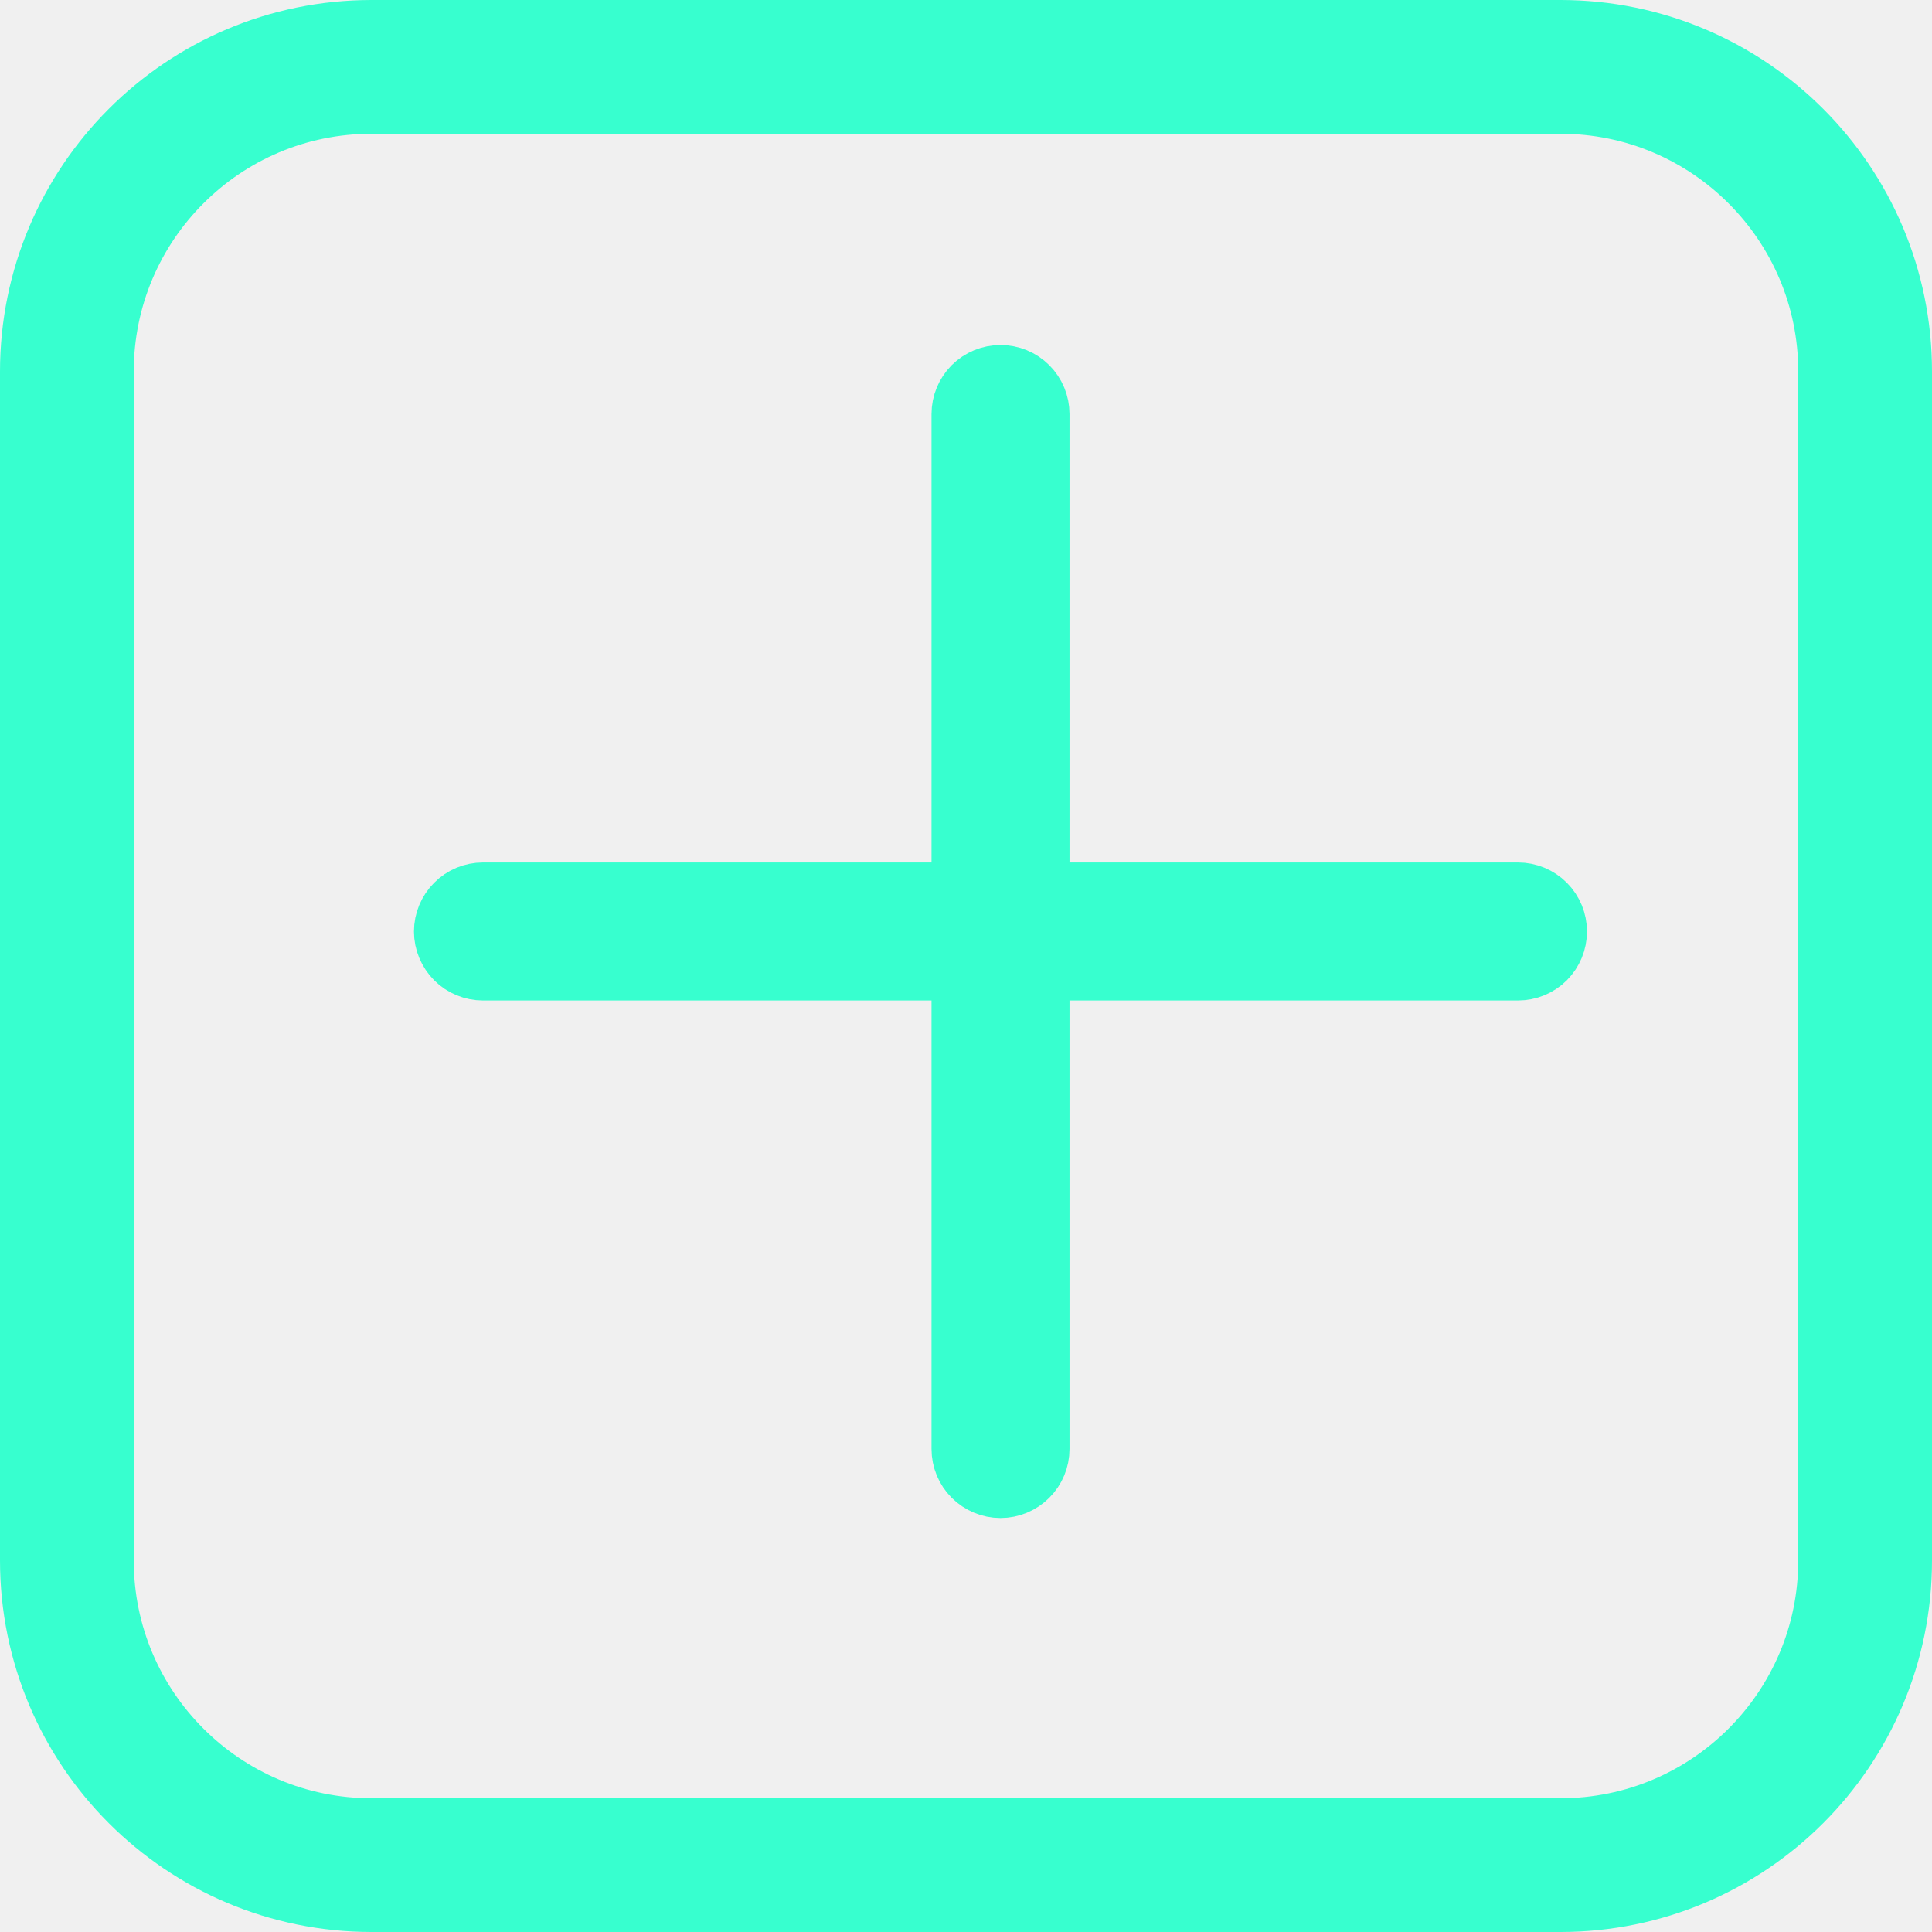
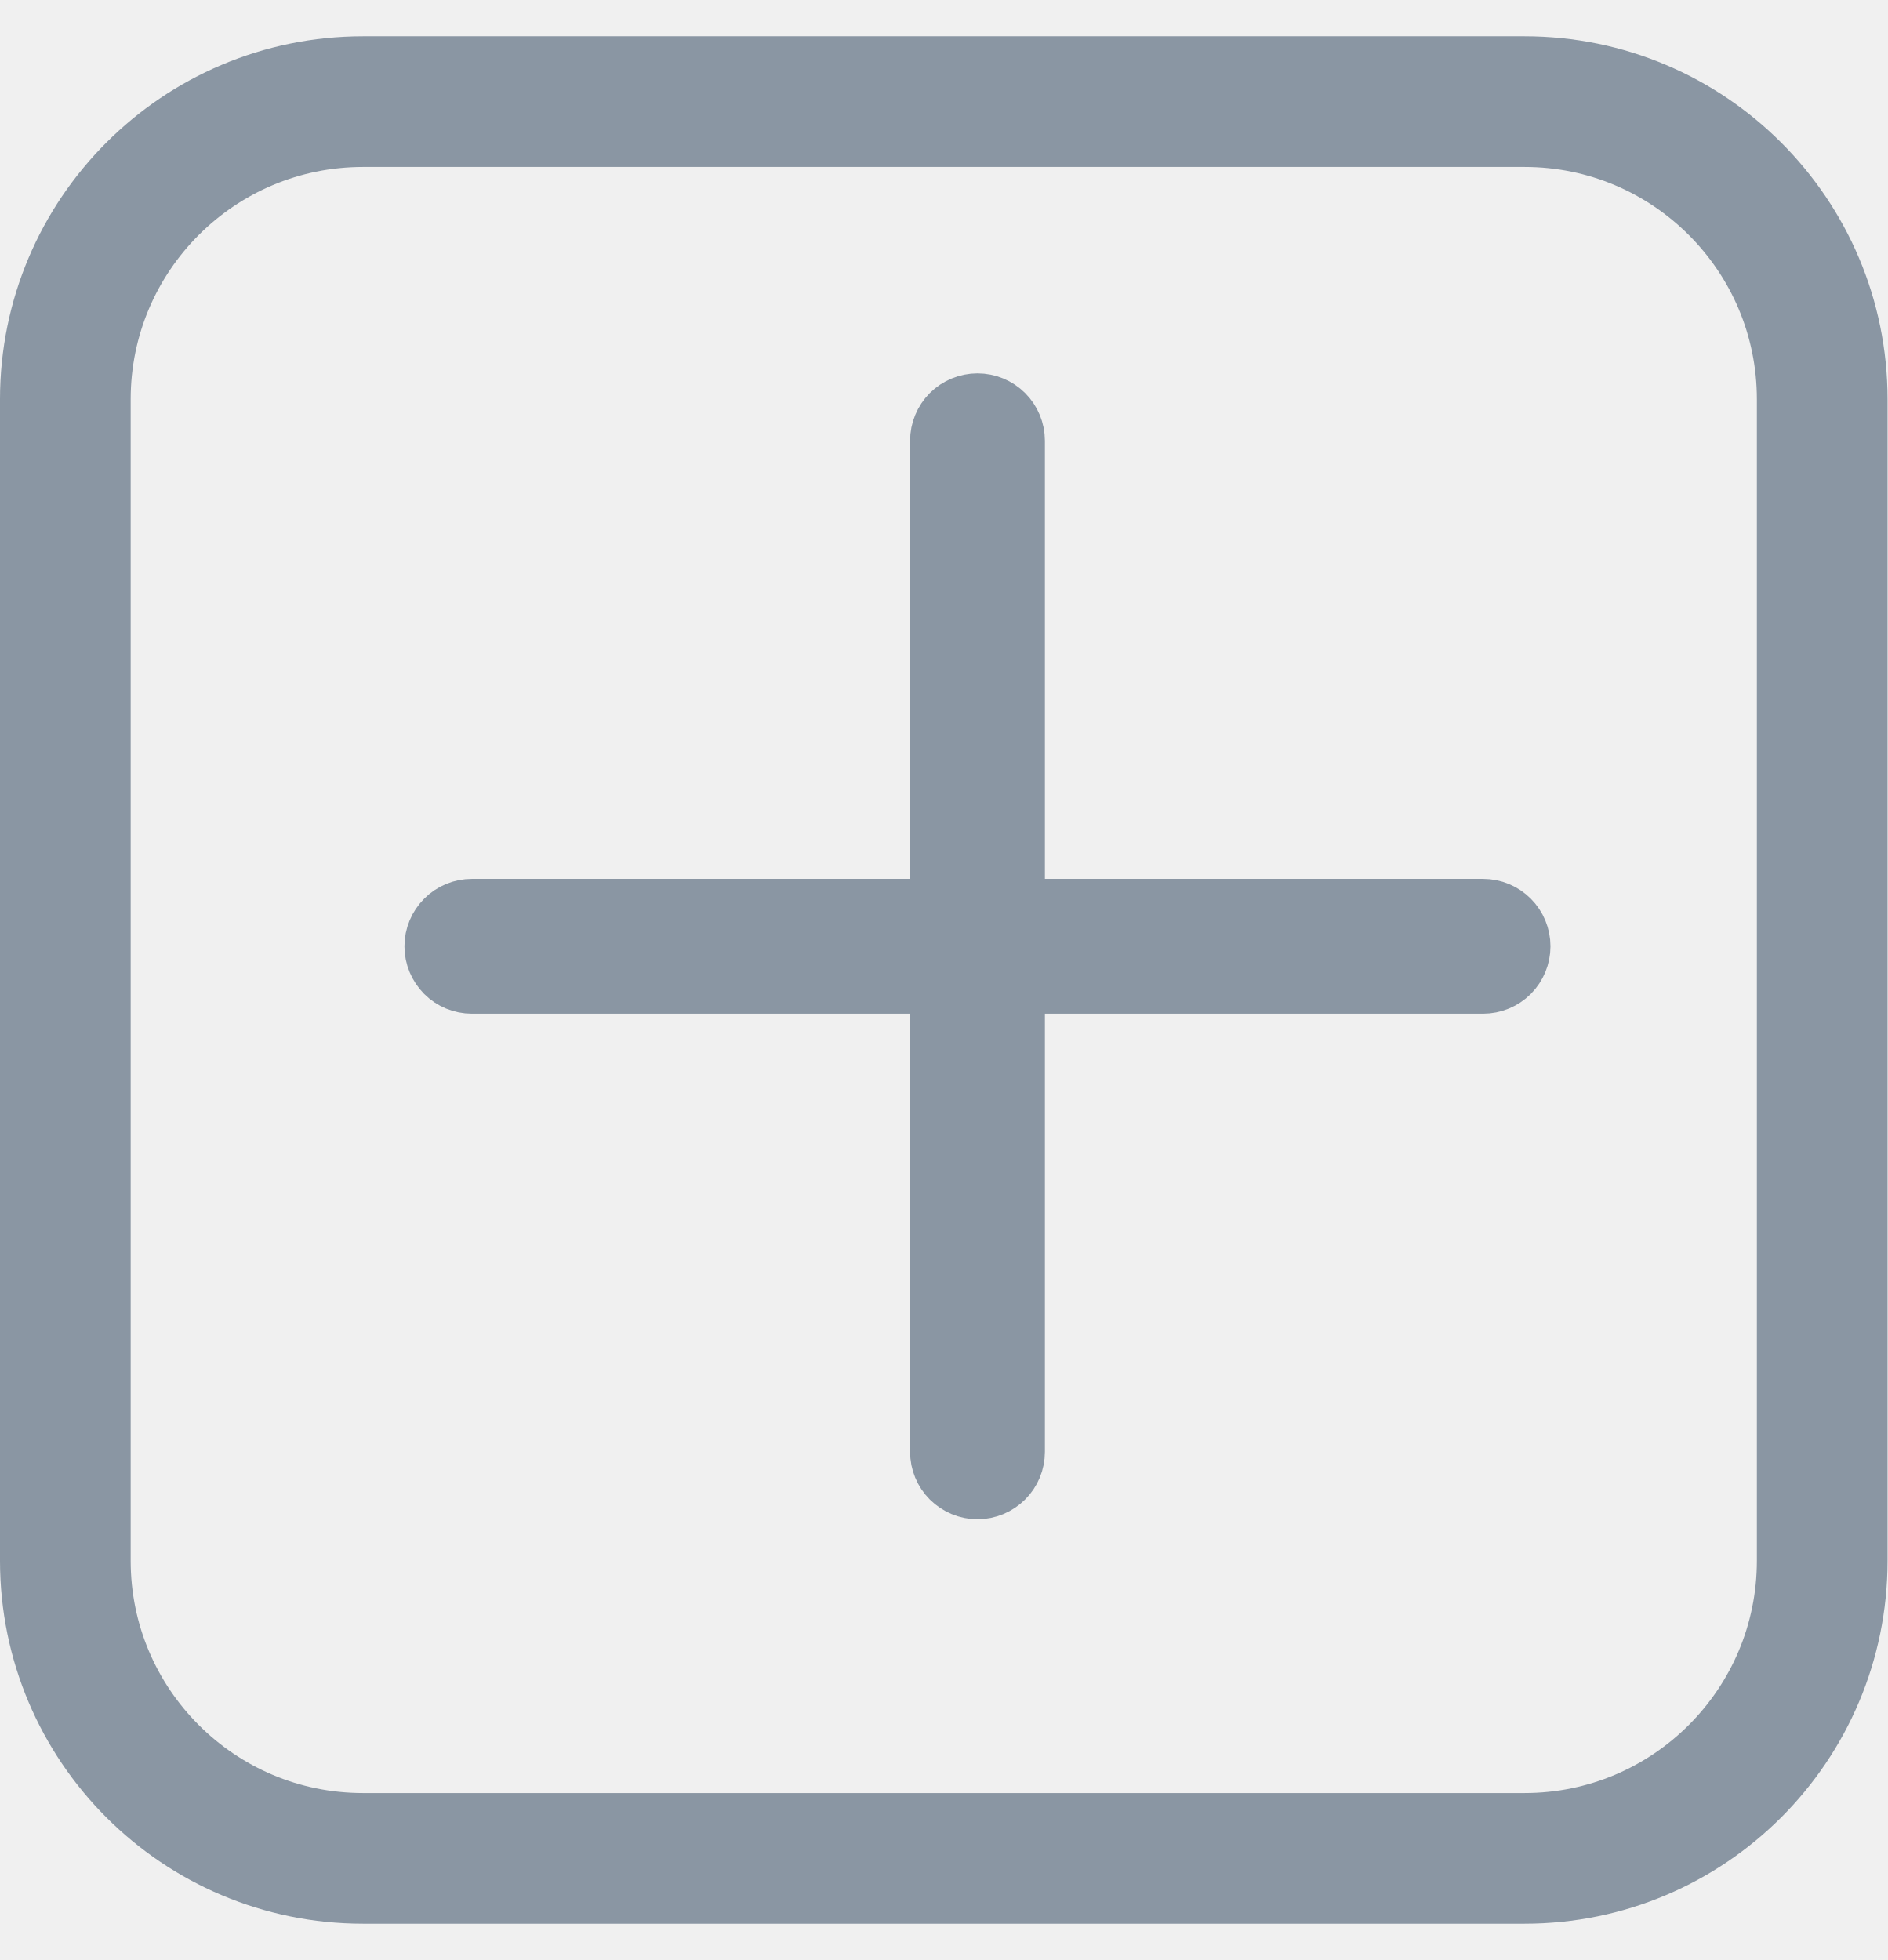
- <svg xmlns="http://www.w3.org/2000/svg" width="26" height="26" viewBox="0 0 26 26" fill="none">
-   <path d="M13.036 13.464V12.964H12.536H6.5C6.386 12.964 6.277 12.919 6.197 12.839C6.117 12.758 6.071 12.649 6.071 12.536C6.071 12.422 6.117 12.313 6.197 12.233C6.277 12.152 6.386 12.107 6.5 12.107H12.536H13.036V11.607V5.571C13.036 5.458 13.081 5.349 13.161 5.268C13.242 5.188 13.351 5.143 13.464 5.143C13.578 5.143 13.687 5.188 13.767 5.268C13.848 5.349 13.893 5.458 13.893 5.571V11.607V12.107H14.393H20.429C20.542 12.107 20.651 12.152 20.732 12.233C20.812 12.313 20.857 12.422 20.857 12.536C20.857 12.649 20.812 12.758 20.732 12.839C20.651 12.919 20.542 12.964 20.429 12.964H14.393H13.893V13.464V19.5C13.893 19.614 13.848 19.723 13.767 19.803C13.687 19.883 13.578 19.929 13.464 19.929C13.351 19.929 13.242 19.883 13.161 19.803C13.081 19.723 13.036 19.614 13.036 19.5V13.464Z" fill="#37FFCF" stroke="#37FFCF" />
-   <rect x="0.9" y="0.9" width="24.2" height="24.2" rx="4.1" stroke="#37FFCF" stroke-width="1.8" />
+ <svg xmlns="http://www.w3.org/2000/svg" width="26" height="27" viewBox="0 0 26 27" fill="none">
+   <g clip-path="url(#clip0_16_4)">
+     <path d="M13.036 13.964V13.464H12.536H6.5C6.386 13.464 6.277 13.419 6.197 13.339C6.117 13.258 6.071 13.149 6.071 13.036C6.071 12.922 6.117 12.813 6.197 12.733C6.277 12.652 6.386 12.607 6.5 12.607H12.536H13.036V12.107V6.071C13.036 5.958 13.081 5.849 13.161 5.768C13.242 5.688 13.351 5.643 13.464 5.643C13.578 5.643 13.687 5.688 13.767 5.768C13.848 5.849 13.893 5.958 13.893 6.071V12.107V12.607H14.393H20.429C20.542 12.607 20.651 12.652 20.732 12.733C20.812 12.813 20.857 12.922 20.857 13.036C20.857 13.149 20.812 13.258 20.732 13.339C20.651 13.419 20.542 13.464 20.429 13.464H14.393H13.893V13.964V20C13.893 20.114 13.848 20.223 13.767 20.303C13.687 20.383 13.578 20.429 13.464 20.429C13.351 20.429 13.242 20.383 13.161 20.303C13.081 20.223 13.036 20.114 13.036 20V13.964Z" fill="#8A96A3" stroke="#8A96A3" />
+     <path d="M21 1.4H5C2.736 1.4 0.9 3.236 0.9 5.5V21.5C0.9 23.764 2.736 25.6 5 25.6H21C23.264 25.6 25.1 23.764 25.1 21.5V5.5C25.1 3.236 23.264 1.4 21 1.4Z" stroke="#8A96A3" stroke-width="1.8" />
+   </g>
+   <defs>
+     <clipPath id="clip0_16_4">
+       <rect width="26" height="26" fill="white" transform="translate(0 0.5)" />
+     </clipPath>
+   </defs>
</svg>
